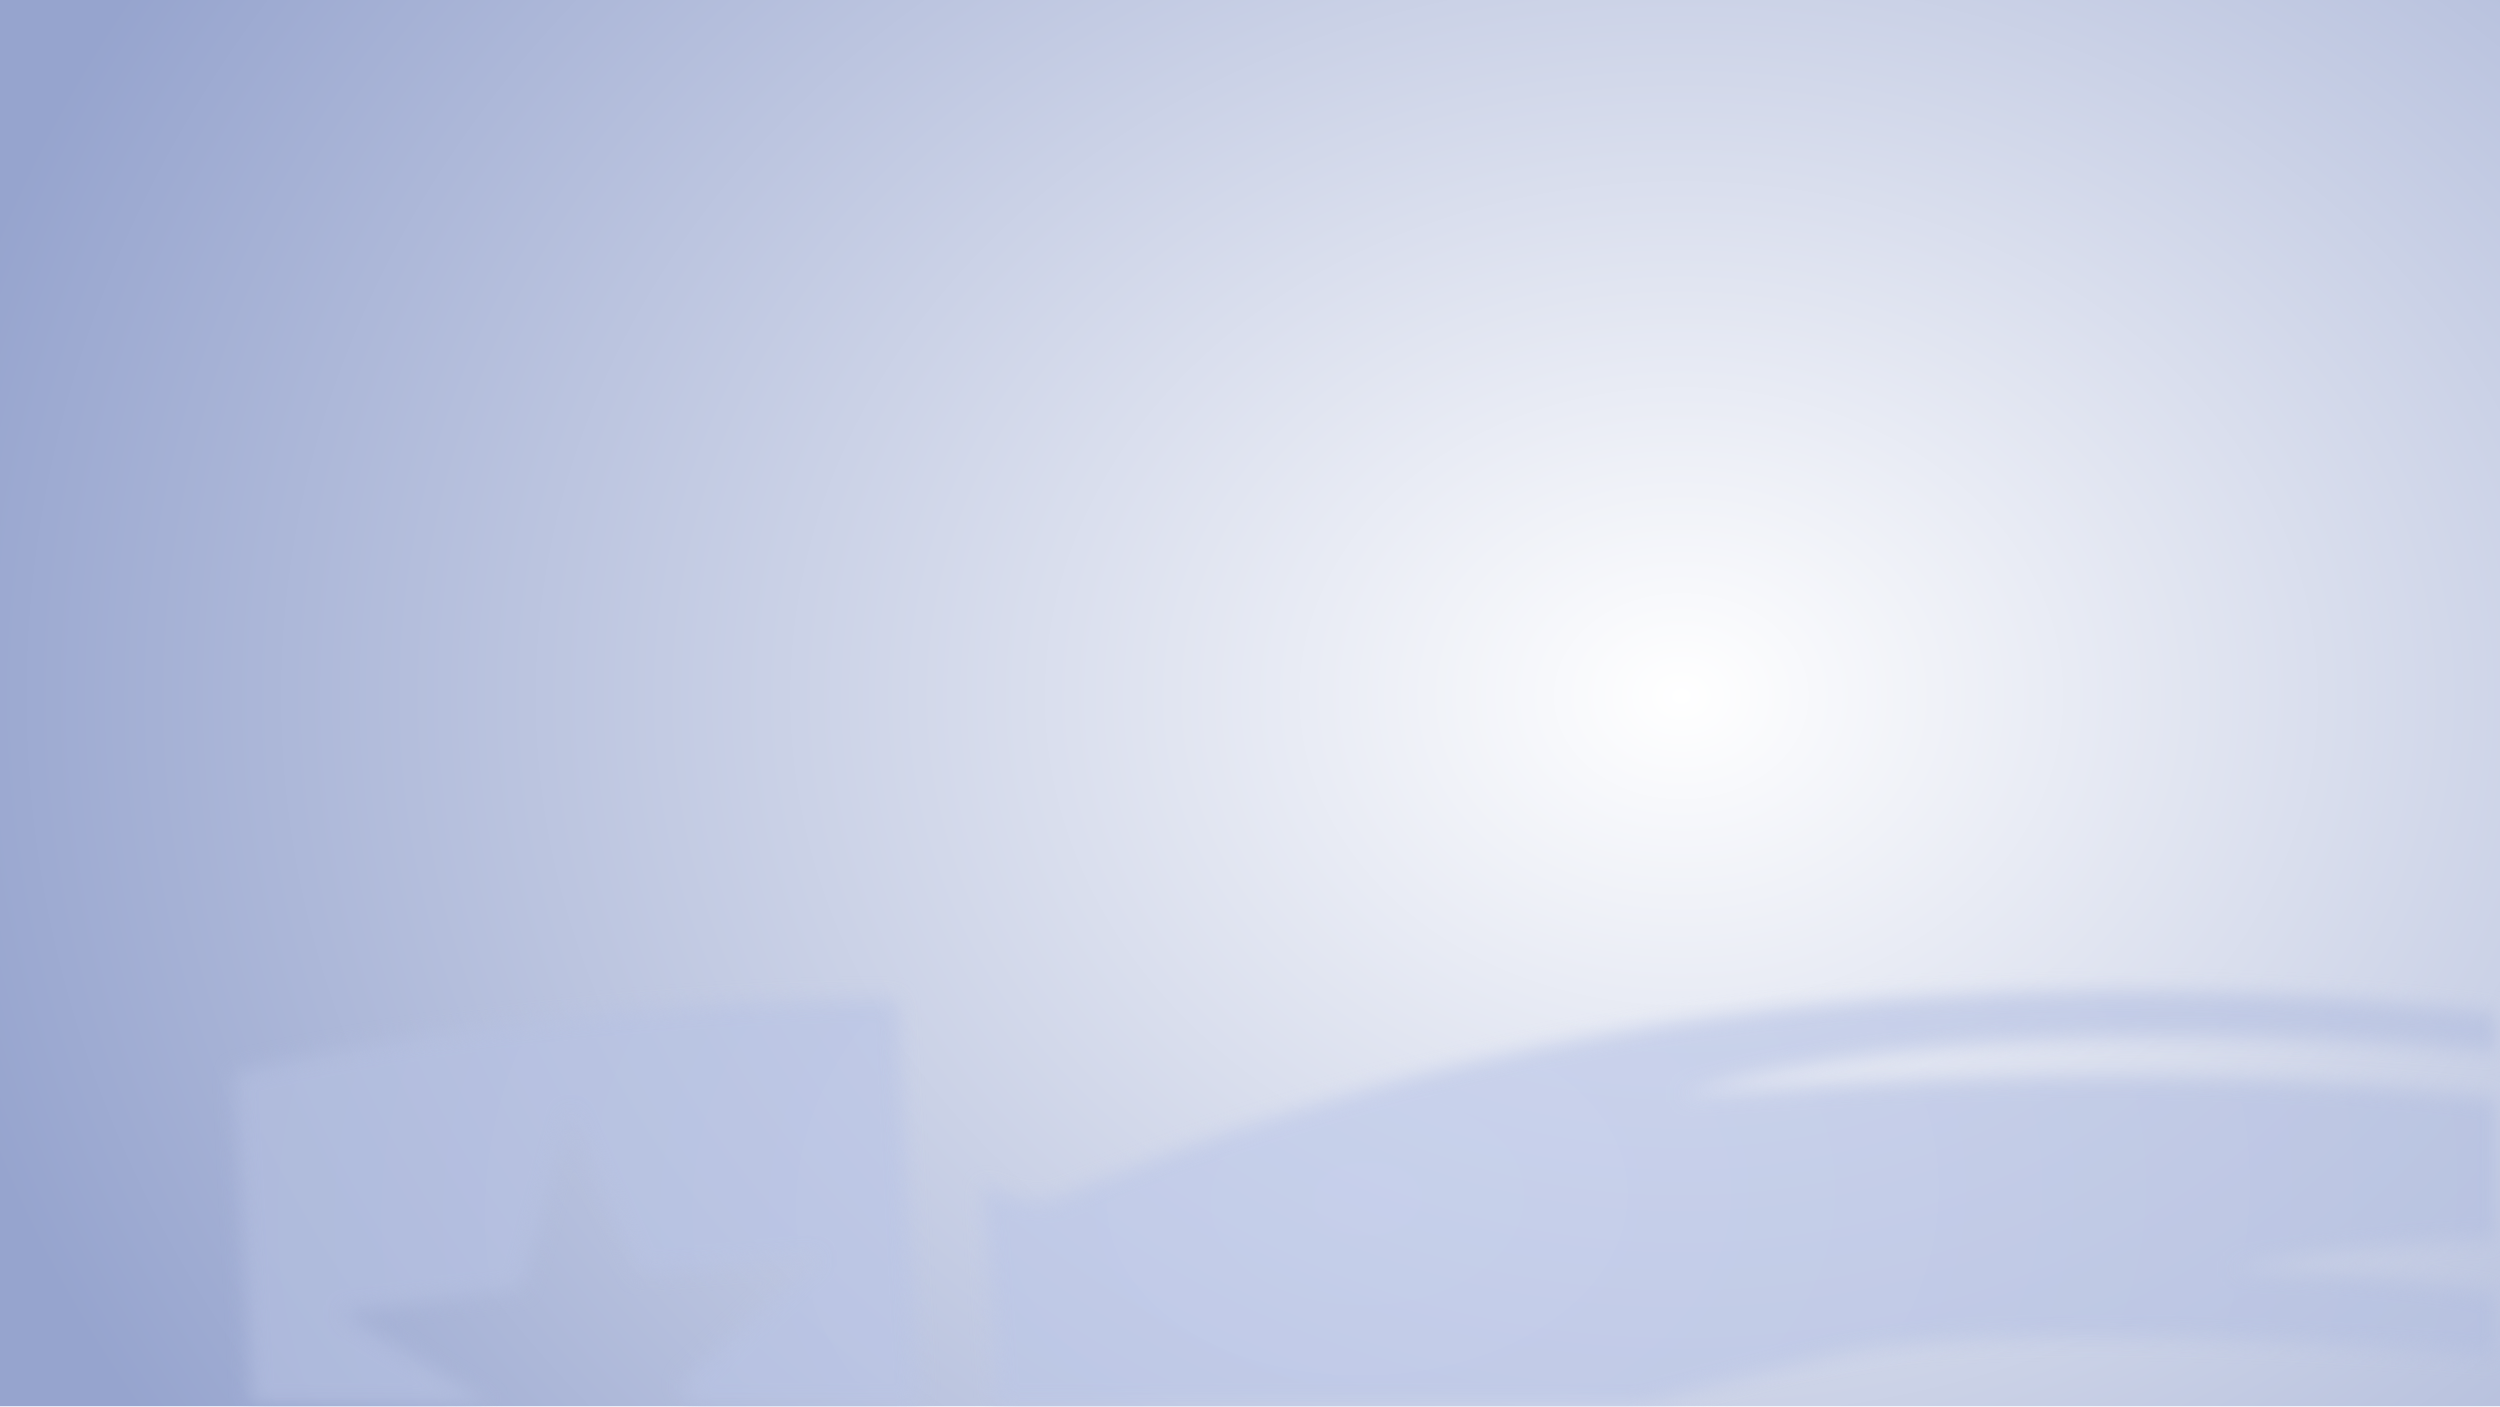
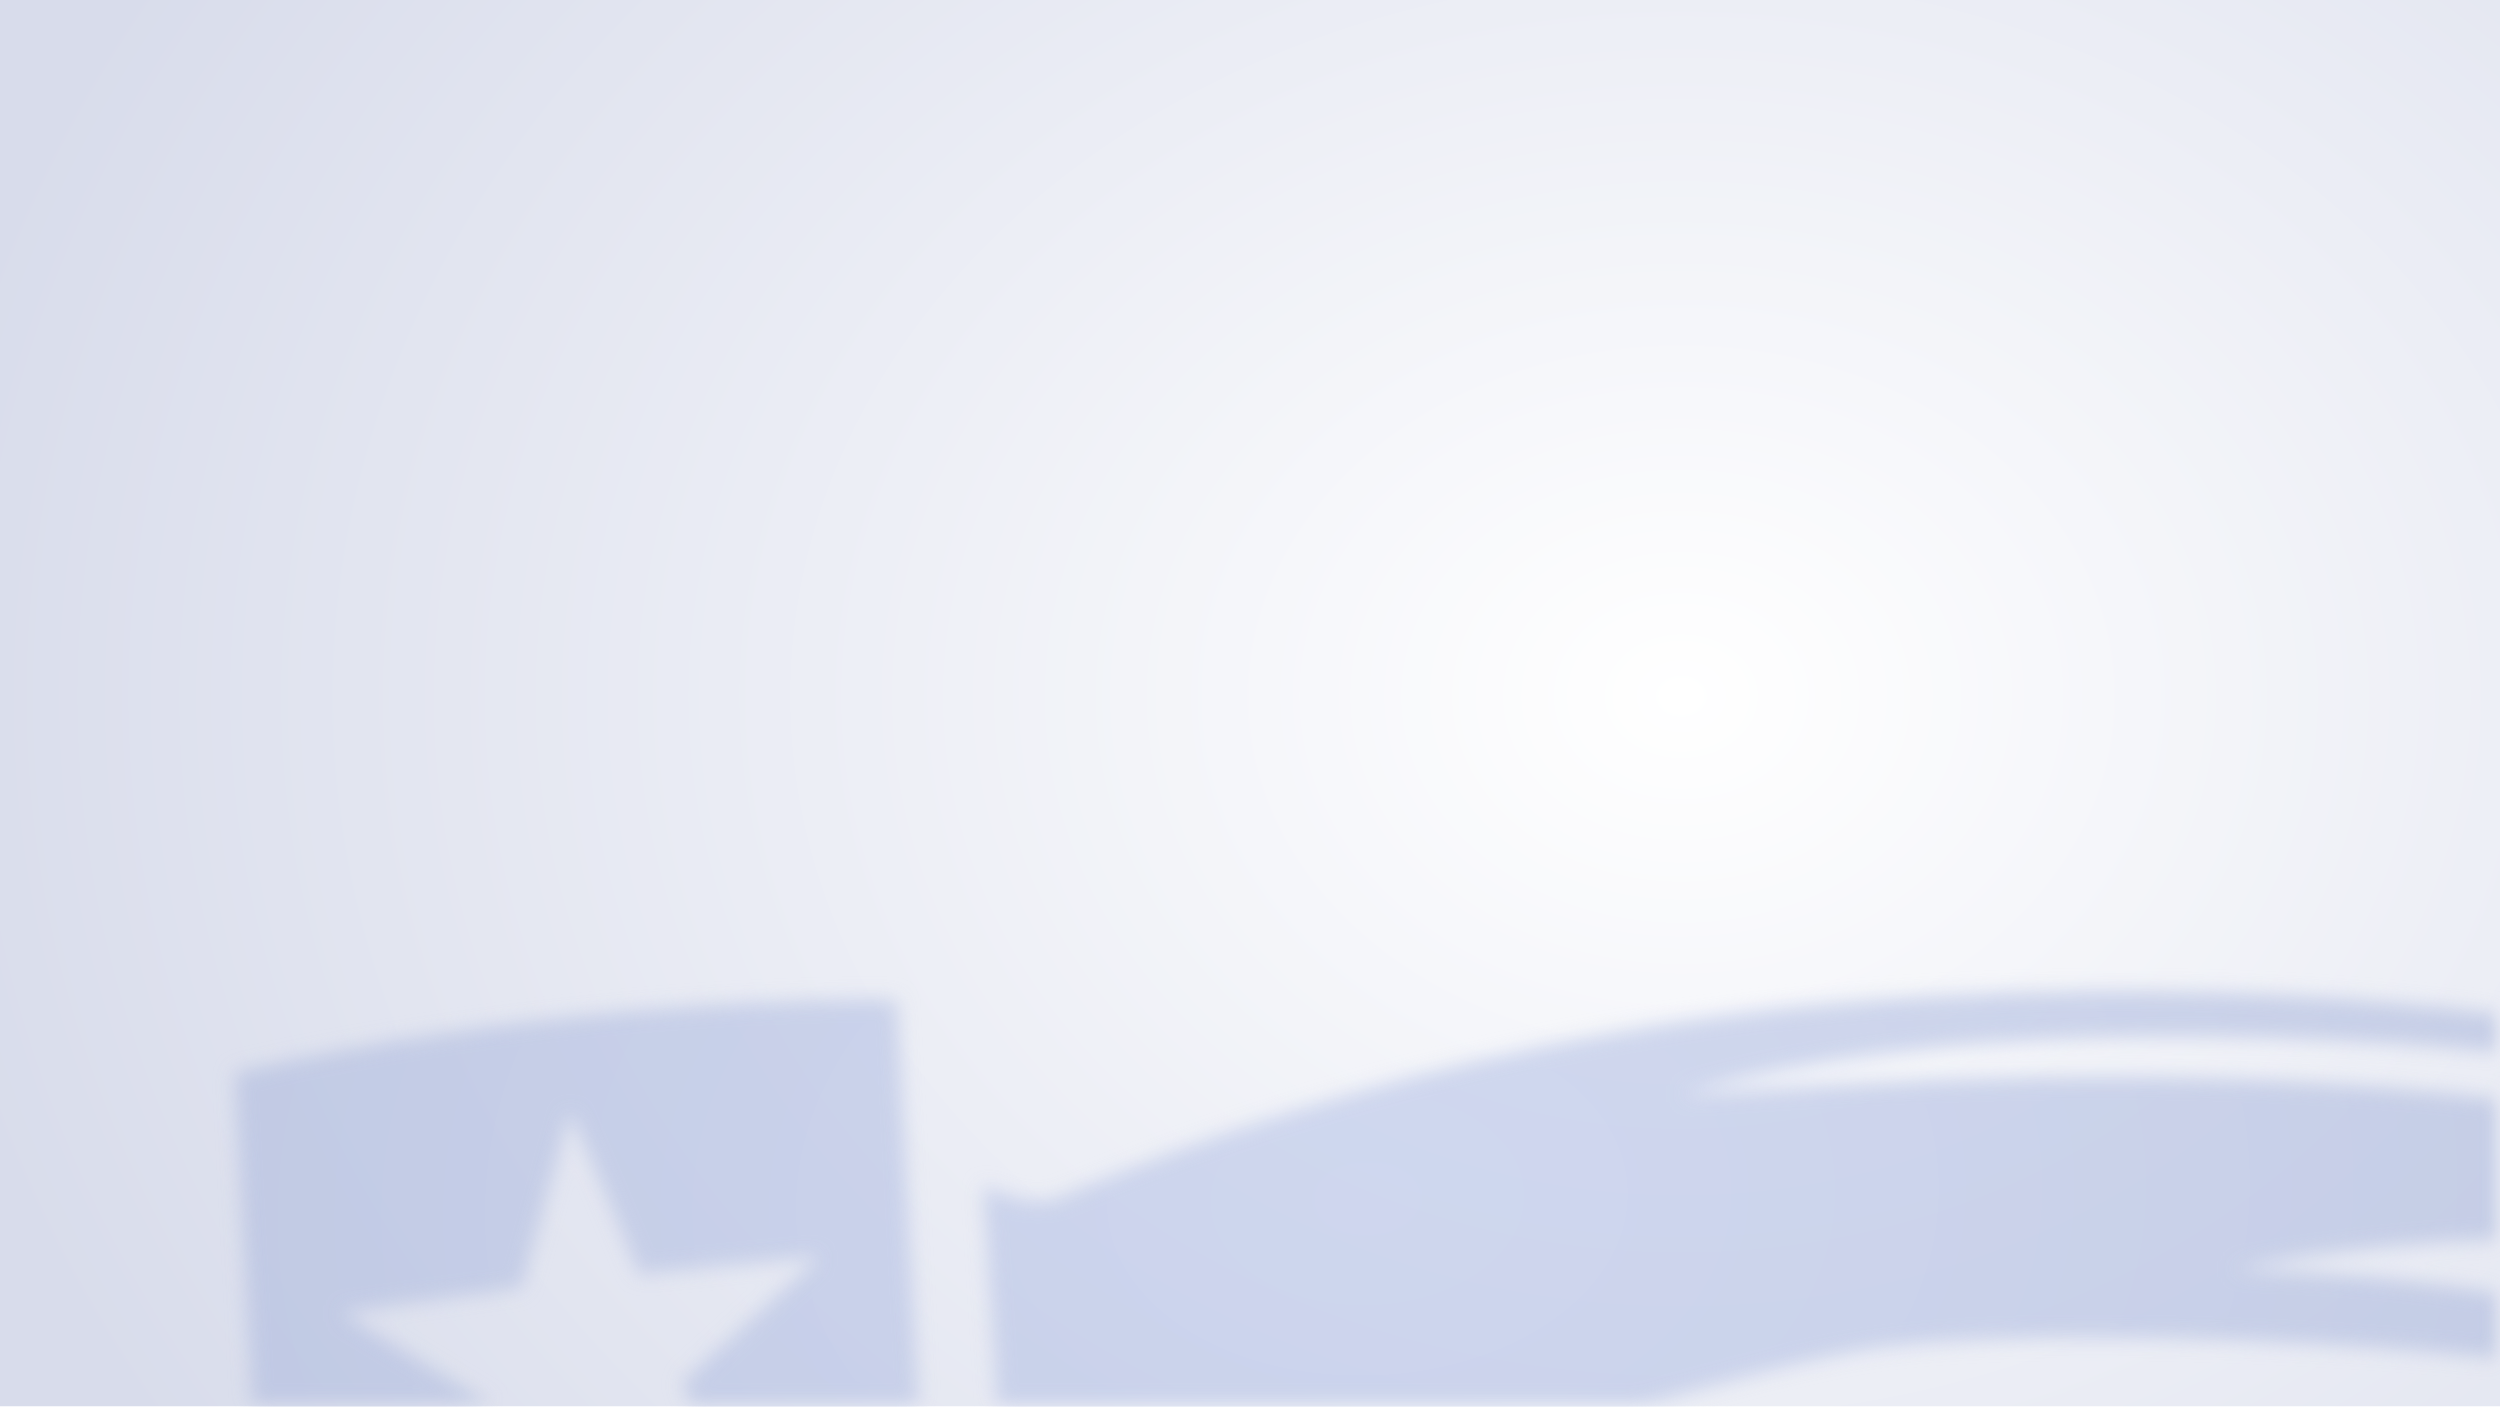
<svg xmlns="http://www.w3.org/2000/svg" xmlns:xlink="http://www.w3.org/1999/xlink" width="1920" height="1080" viewBox="0 0 1920 1080" version="1.1" id="svg5">
  <defs id="defs2">
    <linearGradient id="linearGradient13616">
      <stop style="stop-color:#bfcaea;stop-opacity:1" offset="0" id="stop13612" />
      <stop style="stop-color:#a9b4d5;stop-opacity:1" offset="1" id="stop13614" />
    </linearGradient>
    <radialGradient xlink:href="#linearGradient881" id="radialGradient883" cx="1226.799" cy="533.92" fx="1226.799" fy="533.92" r="960" gradientTransform="matrix(1.425652,0,0,1.153565,-457.715,-81.21317)" gradientUnits="userSpaceOnUse" />
    <linearGradient id="linearGradient881">
      <stop style="stop-color:#ffffff;stop-opacity:1" offset="0" id="stop877" />
-       <stop style="stop-color:#96a4ce;stop-opacity:1" offset="1" id="stop879" />
+       <stop style="stop-color:#d8dceb;stop-opacity:1" offset="1" id="stop879" />
    </linearGradient>
    <radialGradient xlink:href="#linearGradient13616" id="radialGradient12970" cx="1050.141" cy="920.559" fx="1050.141" fy="920.559" r="869.859" gradientTransform="matrix(2.013494,-0.0666908,0.04519873,1.364616,-1105.919,-265.6159)" gradientUnits="userSpaceOnUse" />
    <filter style="color-interpolation-filters:sRGB" id="filter14643" x="-0.01" y="-0.055" width="1.02" height="1.111">
      <feGaussianBlur stdDeviation="7.366" id="feGaussianBlur14645" />
    </filter>
  </defs>
  <g id="layer1">
    <rect style="display:inline;fill:url(#radialGradient883);fill-opacity:1;stroke-width:1.2;stroke-linecap:square;stroke-linejoin:round" id="rect23748-3" width="1920" height="1080" x="0" y="0" />
    <path id="path9188" style="display:inline;fill:url(#radialGradient12970);fill-opacity:1;stroke-width:1.2;stroke-linecap:square;stroke-linejoin:round;filter:url(#filter14643);opacity:0.671" d="m 1655.049,761.26 c -18.208,-0.191 -36.752,-0.191 -55.629,0.016 -21.574,0.236 -43.584,0.741 -66.033,1.535 -22.449,0.795 -45.336,1.879 -68.66,3.273 -23.324,1.395 -46.206,3.194 -68.615,5.344 -22.409,2.15 -44.346,4.649 -65.779,7.445 -21.433,2.796 -42.365,5.889 -62.762,9.223 -20.397,3.333 -40.26,6.906 -59.56,10.668 -19.3,3.762 -38.037,7.71 -56.18,11.791 -18.143,4.081 -35.691,8.295 -52.615,12.586 -16.924,4.291 -33.224,8.662 -48.869,13.055 -15.646,4.393 -30.637,8.808 -44.943,13.193 -28.612,8.77 -54.484,17.417 -77.375,25.504 -22.891,8.087 -42.8,15.614 -59.484,22.145 -33.369,13.062 -53.839,22.14 -59.473,23.75 -2.817,0.805 -5.772,1.243 -8.787,1.393 -3.015,0.15 -6.09,0.009 -9.146,-0.338 -6.113,-0.694 -12.149,-2.222 -17.482,-3.953 -5.333,-1.731 -9.964,-3.663 -13.26,-5.162 -3.296,-1.499 -5.258,-2.566 -5.258,-2.566 L 765.982,1080 h 493.687 c 1.208,-0.351 2.56,-0.786 3.764,-1.135 34.566,-10.004 67.116,-18.93 96.018,-26.142 14.451,-3.606 27.988,-6.785 40.41,-9.455 12.422,-2.67 23.729,-4.83 33.715,-6.404 9.986,-1.574 21.179,-2.944 33.428,-4.117 12.249,-1.173 25.555,-2.147 39.768,-2.93 14.213,-0.783 29.332,-1.374 45.209,-1.777 15.877,-0.403 32.512,-0.619 49.754,-0.654 34.483,-0.07 71.396,0.585 109.541,1.922 38.145,1.337 77.522,3.357 116.932,6.014 30.884,2.082 61.444,4.866 91.793,7.711 v -49.588 c -20.121,-3.271 -40.415,-6.319 -61.035,-8.734 -23.859,-2.795 -47.983,-5.013 -72.219,-6.643 -24.236,-1.63 -48.583,-2.672 -72.885,-3.115 17.536,-3.251 34.661,-6.119 51.414,-8.639 16.753,-2.52 33.135,-4.692 49.188,-6.545 16.053,-1.853 31.777,-3.389 47.211,-4.641 15.434,-1.252 30.579,-2.219 45.477,-2.934 4.351,-0.209 8.539,-0.249 12.85,-0.416 V 844.293 c -13.386,-1.632 -26.708,-3.414 -40.201,-4.795 -23.297,-2.383 -46.753,-4.399 -70.367,-6.07 -23.614,-1.672 -47.388,-2.999 -71.316,-4.006 -23.929,-1.007 -48.014,-1.693 -72.254,-2.082 -24.239,-0.389 -48.633,-0.481 -73.18,-0.299 -24.547,0.182 -49.248,0.636 -74.1,1.342 -24.852,0.705 -49.853,1.66 -75.006,2.842 -25.153,1.182 -50.456,2.592 -75.906,4.203 -25.45,1.612 -51.048,3.426 -76.793,5.42 16.75,-4.967 34.097,-9.462 51.965,-13.512 17.868,-4.05 36.256,-7.655 55.094,-10.844 18.837,-3.189 38.124,-5.961 57.783,-8.344 19.659,-2.383 39.69,-4.378 60.023,-6.01 20.333,-1.632 40.967,-2.903 61.826,-3.84 20.859,-0.937 41.943,-1.54 63.18,-1.838 21.237,-0.298 42.627,-0.289 64.094,-0.002 21.467,0.287 43.013,0.851 64.562,1.666 21.55,0.815 43.104,1.881 64.588,3.17 21.484,1.289 42.897,2.801 64.168,4.508 7.338,0.589 14.539,1.325 21.84,1.959 v -28.68 c -5.786,-0.732 -10.99,-1.657 -16.881,-2.352 -29.74,-3.509 -60.813,-6.534 -93.221,-8.961 -16.204,-1.214 -32.742,-2.277 -49.613,-3.178 -16.871,-0.901 -34.076,-1.639 -51.615,-2.199 -17.54,-0.56 -35.413,-0.942 -53.621,-1.133 z m -985.58,6.309 c -9.507,0.026 -22.264,0.156 -37.797,0.529 -15.533,0.373 -33.842,0.99 -54.455,1.99 -20.613,1 -43.528,2.382 -68.273,4.289 -24.746,1.907 -51.322,4.336 -79.254,7.43 -18.621,2.062 -36.485,4.268 -53.488,6.551 -17.003,2.282 -33.146,4.64 -48.328,7.006 -30.365,4.732 -56.887,9.494 -78.752,13.74 -21.865,4.246 -39.075,7.977 -50.818,10.646 -11.744,2.669 -18.021,4.277 -18.021,4.277 L 193.715,1080 h 183.082 l 0.348,-1.469 -115.107,-70.459 138.164,-18.924 37.836,-135.535 53.016,124.949 138.49,-13.307 -105.398,96.148 6.975,18.596 H 705.434 L 689.043,767.682 c 0,0 -6.898,-0.149 -19.574,-0.113 z" />
  </g>
</svg>
